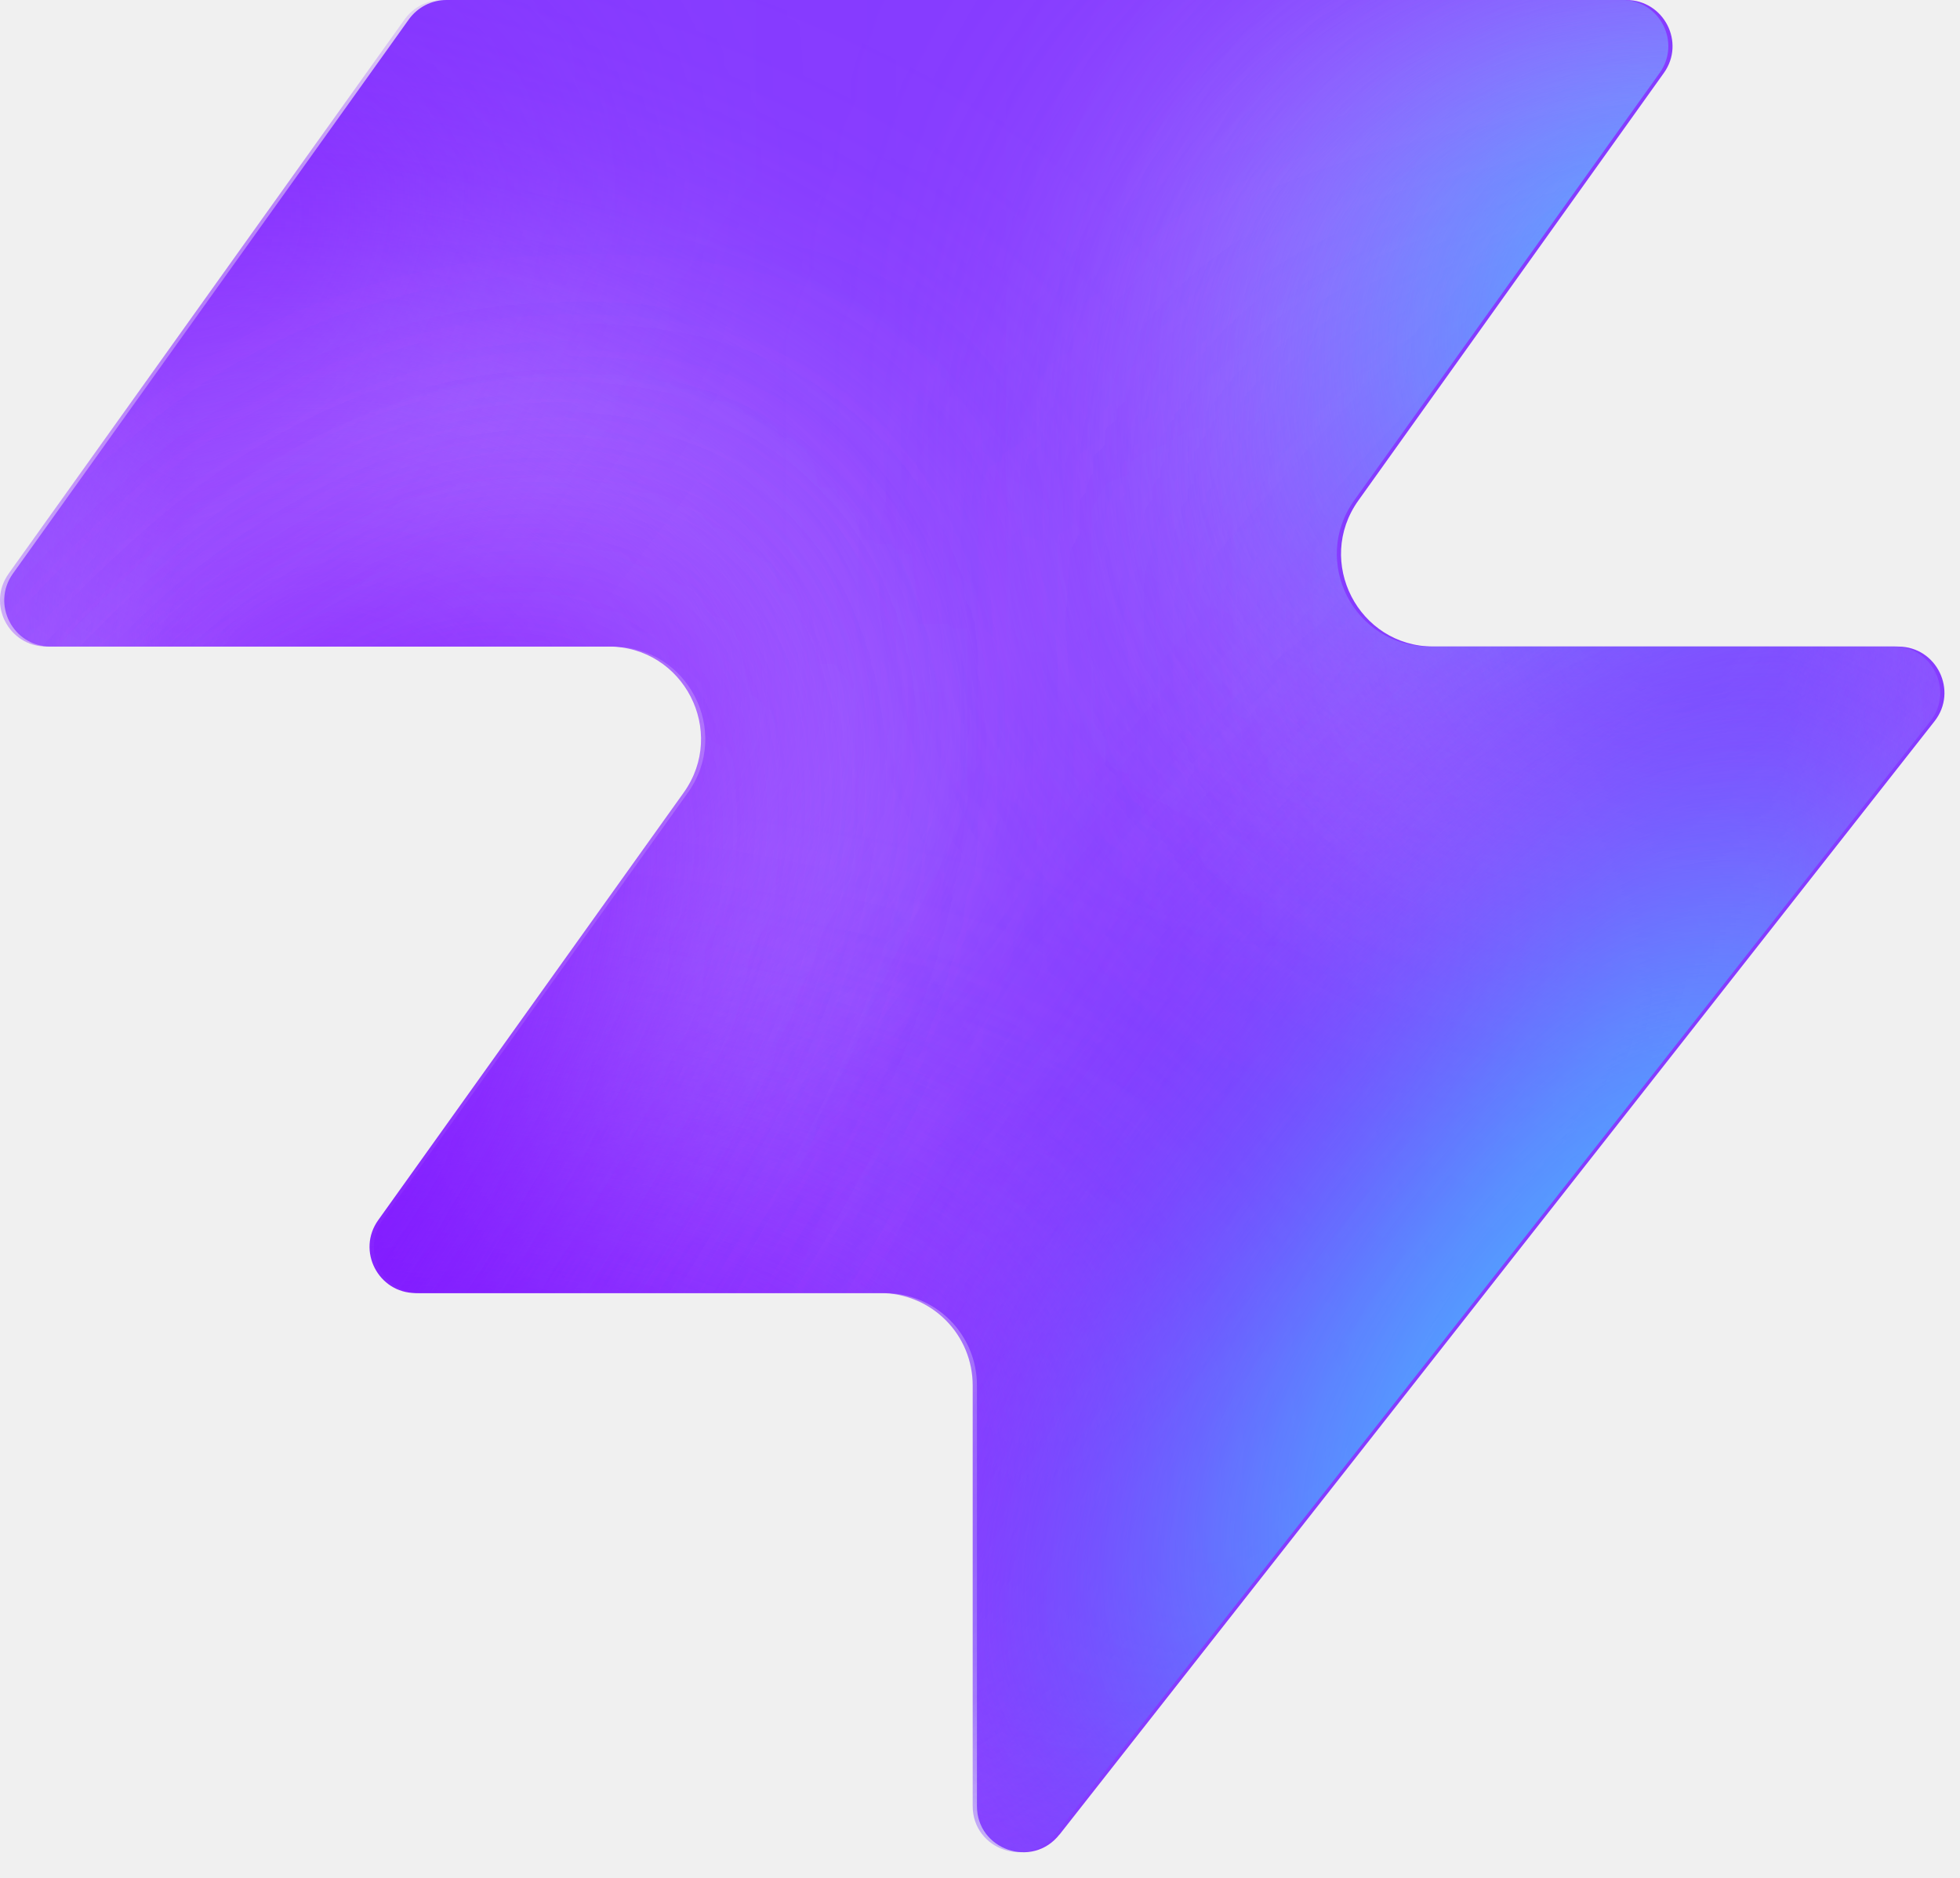
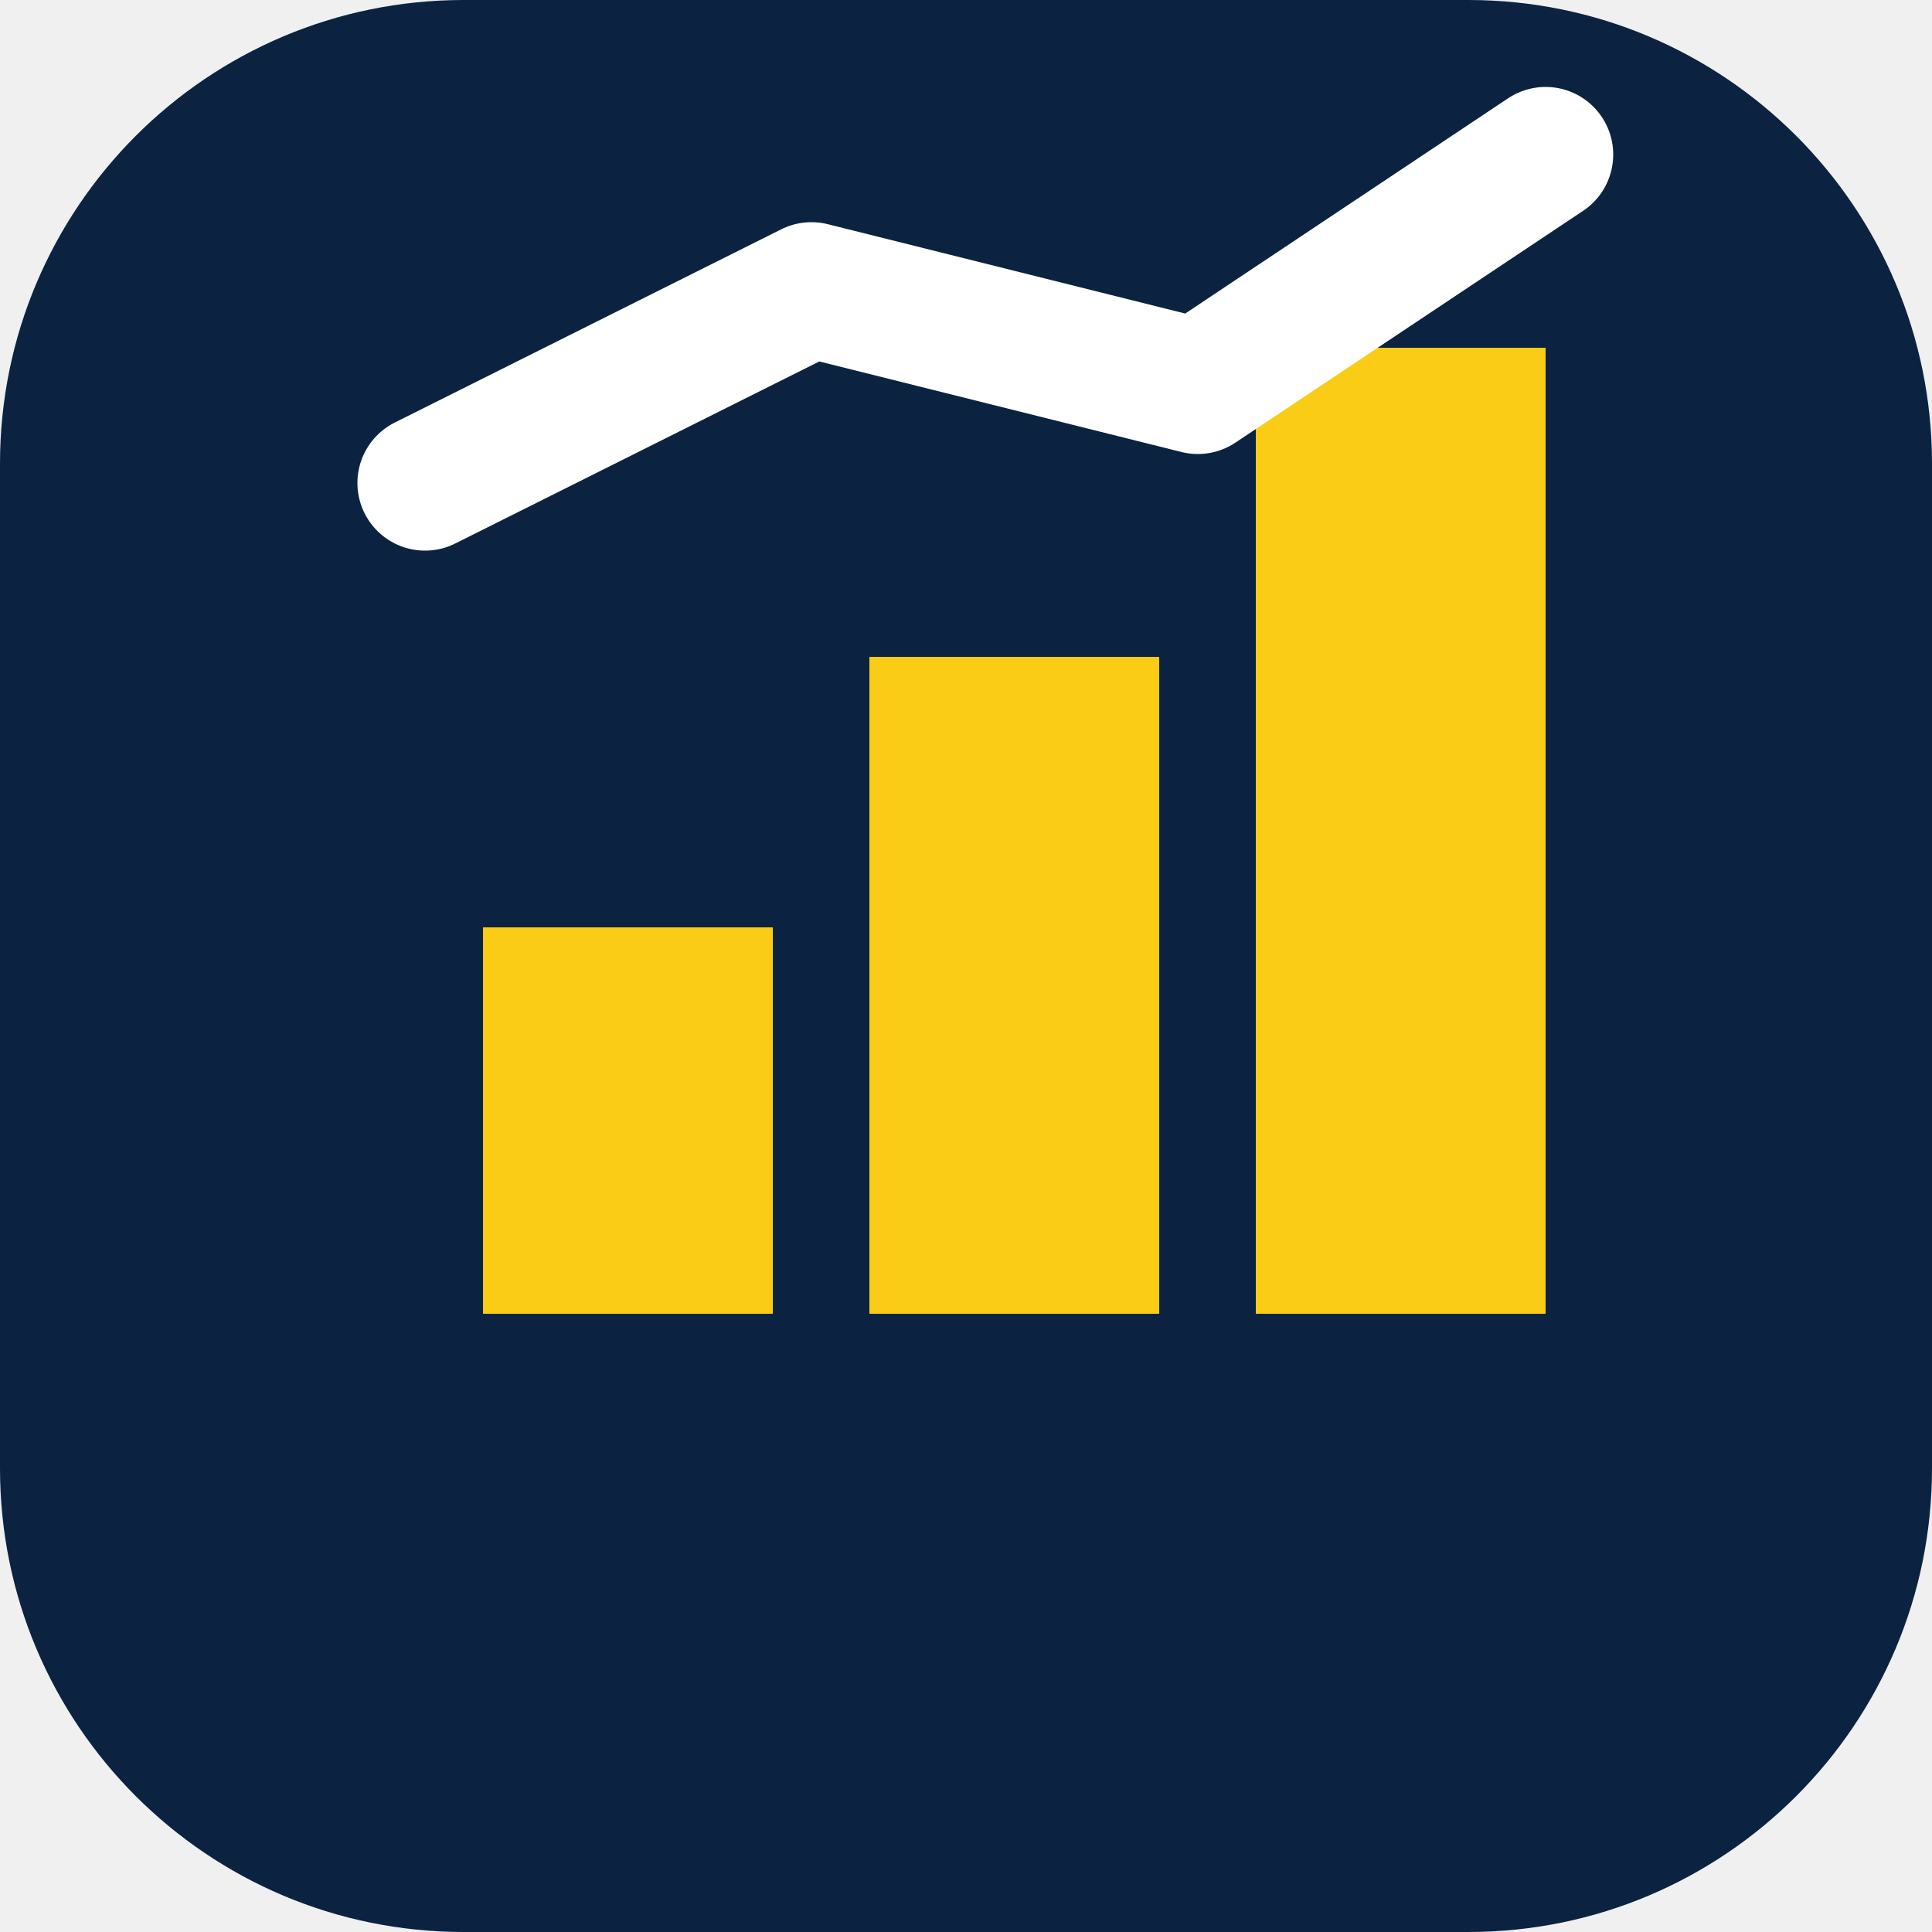
- <svg xmlns="http://www.w3.org/2000/svg" width="48" height="46" fill="none" viewBox="0 0 48 46">
-   <path fill="#863bff" d="M25.946 44.938c-.664.845-2.021.375-2.021-.698V33.937a2.26 2.26 0 0 0-2.262-2.262H10.287c-.92 0-1.456-1.04-.92-1.788l7.48-10.471c1.07-1.497 0-3.578-1.842-3.578H1.237c-.92 0-1.456-1.04-.92-1.788L10.013.474c.214-.297.556-.474.92-.474h28.894c.92 0 1.456 1.04.92 1.788l-7.48 10.471c-1.07 1.498 0 3.579 1.842 3.579h11.377c.943 0 1.473 1.088.89 1.83L25.947 44.94z" style="fill:#863bff;fill:color(display-p3 .525 .23 1);fill-opacity:1" />
-   <mask id="a" width="48" height="46" x="0" y="0" maskUnits="userSpaceOnUse" style="mask-type:alpha">
-     <path fill="#000" d="M25.842 44.938c-.664.844-2.021.375-2.021-.698V33.937a2.26 2.26 0 0 0-2.262-2.262H10.183c-.92 0-1.456-1.04-.92-1.788l7.48-10.471c1.07-1.498 0-3.579-1.842-3.579H1.133c-.92 0-1.456-1.04-.92-1.787L9.91.473c.214-.297.556-.474.92-.474h28.894c.92 0 1.456 1.04.92 1.788l-7.48 10.471c-1.07 1.498 0 3.578 1.842 3.578h11.377c.943 0 1.473 1.088.89 1.832L25.843 44.94z" style="fill:#000;fill-opacity:1" />
-   </mask>
-   <g mask="url(#a)">
-     <g filter="url(#b)">
-       <ellipse cx="5.508" cy="14.704" fill="#ede6ff" rx="5.508" ry="14.704" style="fill:#ede6ff;fill:color(display-p3 .927 .903 1);fill-opacity:1" transform="matrix(.00324 1 1 -.00324 -4.47 31.516)" />
-     </g>
-     <g filter="url(#c)">
-       <ellipse cx="10.399" cy="29.851" fill="#ede6ff" rx="10.399" ry="29.851" style="fill:#ede6ff;fill:color(display-p3 .927 .903 1);fill-opacity:1" transform="matrix(.00324 1 1 -.00324 -39.328 7.883)" />
-     </g>
-     <g filter="url(#d)">
-       <ellipse cx="5.508" cy="30.487" fill="#7e14ff" rx="5.508" ry="30.487" style="fill:#7e14ff;fill:color(display-p3 .492 .077 1);fill-opacity:1" transform="rotate(89.814 -25.913 -14.639)scale(1 -1)" />
-     </g>
-     <g filter="url(#e)">
-       <ellipse cx="5.508" cy="30.599" fill="#7e14ff" rx="5.508" ry="30.599" style="fill:#7e14ff;fill:color(display-p3 .492 .077 1);fill-opacity:1" transform="rotate(89.814 -32.644 -3.334)scale(1 -1)" />
-     </g>
-     <g filter="url(#f)">
-       <ellipse cx="5.508" cy="30.599" fill="#7e14ff" rx="5.508" ry="30.599" style="fill:#7e14ff;fill:color(display-p3 .492 .077 1);fill-opacity:1" transform="matrix(.00324 1 1 -.00324 -34.34 30.47)" />
-     </g>
-     <g filter="url(#g)">
-       <ellipse cx="14.072" cy="22.078" fill="#ede6ff" rx="14.072" ry="22.078" style="fill:#ede6ff;fill:color(display-p3 .927 .903 1);fill-opacity:1" transform="rotate(93.35 24.506 48.493)scale(-1 1)" />
-     </g>
-     <g filter="url(#h)">
-       <ellipse cx="3.47" cy="21.501" fill="#7e14ff" rx="3.47" ry="21.501" style="fill:#7e14ff;fill:color(display-p3 .492 .077 1);fill-opacity:1" transform="rotate(89.009 28.708 47.59)scale(-1 1)" />
-     </g>
-     <g filter="url(#i)">
-       <ellipse cx="3.47" cy="21.501" fill="#7e14ff" rx="3.47" ry="21.501" style="fill:#7e14ff;fill:color(display-p3 .492 .077 1);fill-opacity:1" transform="rotate(89.009 28.708 47.59)scale(-1 1)" />
-     </g>
-     <g filter="url(#j)">
-       <ellipse cx=".387" cy="8.972" fill="#7e14ff" rx="4.407" ry="29.108" style="fill:#7e14ff;fill:color(display-p3 .492 .077 1);fill-opacity:1" transform="rotate(39.51 .387 8.972)" />
-     </g>
-     <g filter="url(#k)">
-       <ellipse cx="47.523" cy="-6.092" fill="#7e14ff" rx="4.407" ry="29.108" style="fill:#7e14ff;fill:color(display-p3 .492 .077 1);fill-opacity:1" transform="rotate(37.892 47.523 -6.092)" />
-     </g>
-     <g filter="url(#l)">
-       <ellipse cx="41.412" cy="6.333" fill="#47bfff" rx="5.971" ry="9.665" style="fill:#47bfff;fill:color(display-p3 .28 .748 1);fill-opacity:1" transform="rotate(37.892 41.412 6.333)" />
-     </g>
-     <g filter="url(#m)">
-       <ellipse cx="-1.879" cy="38.332" fill="#7e14ff" rx="4.407" ry="29.108" style="fill:#7e14ff;fill:color(display-p3 .492 .077 1);fill-opacity:1" transform="rotate(37.892 -1.88 38.332)" />
-     </g>
-     <g filter="url(#n)">
-       <ellipse cx="-1.879" cy="38.332" fill="#7e14ff" rx="4.407" ry="29.108" style="fill:#7e14ff;fill:color(display-p3 .492 .077 1);fill-opacity:1" transform="rotate(37.892 -1.88 38.332)" />
-     </g>
-     <g filter="url(#o)">
-       <ellipse cx="35.651" cy="29.907" fill="#7e14ff" rx="4.407" ry="29.108" style="fill:#7e14ff;fill:color(display-p3 .492 .077 1);fill-opacity:1" transform="rotate(37.892 35.651 29.907)" />
-     </g>
-     <g filter="url(#p)">
-       <ellipse cx="38.418" cy="32.4" fill="#47bfff" rx="5.971" ry="15.297" style="fill:#47bfff;fill:color(display-p3 .28 .748 1);fill-opacity:1" transform="rotate(37.892 38.418 32.4)" />
-     </g>
-   </g>
-   <defs>
-     <filter id="b" width="60.045" height="41.654" x="-19.77" y="16.149" color-interpolation-filters="sRGB" filterUnits="userSpaceOnUse">
-       <feFlood flood-opacity="0" result="BackgroundImageFix" />
-       <feBlend in="SourceGraphic" in2="BackgroundImageFix" result="shape" />
-       <feGaussianBlur result="effect1_foregroundBlur_2002_17158" stdDeviation="7.659" />
-     </filter>
-     <filter id="c" width="90.34" height="51.437" x="-54.613" y="-7.533" color-interpolation-filters="sRGB" filterUnits="userSpaceOnUse">
-       <feFlood flood-opacity="0" result="BackgroundImageFix" />
-       <feBlend in="SourceGraphic" in2="BackgroundImageFix" result="shape" />
-       <feGaussianBlur result="effect1_foregroundBlur_2002_17158" stdDeviation="7.659" />
-     </filter>
-     <filter id="d" width="79.355" height="29.4" x="-49.64" y="2.03" color-interpolation-filters="sRGB" filterUnits="userSpaceOnUse">
-       <feFlood flood-opacity="0" result="BackgroundImageFix" />
-       <feBlend in="SourceGraphic" in2="BackgroundImageFix" result="shape" />
-       <feGaussianBlur result="effect1_foregroundBlur_2002_17158" stdDeviation="4.596" />
-     </filter>
-     <filter id="e" width="79.579" height="29.4" x="-45.045" y="20.029" color-interpolation-filters="sRGB" filterUnits="userSpaceOnUse">
-       <feFlood flood-opacity="0" result="BackgroundImageFix" />
-       <feBlend in="SourceGraphic" in2="BackgroundImageFix" result="shape" />
-       <feGaussianBlur result="effect1_foregroundBlur_2002_17158" stdDeviation="4.596" />
-     </filter>
-     <filter id="f" width="79.579" height="29.4" x="-43.513" y="21.178" color-interpolation-filters="sRGB" filterUnits="userSpaceOnUse">
-       <feFlood flood-opacity="0" result="BackgroundImageFix" />
-       <feBlend in="SourceGraphic" in2="BackgroundImageFix" result="shape" />
-       <feGaussianBlur result="effect1_foregroundBlur_2002_17158" stdDeviation="4.596" />
-     </filter>
-     <filter id="g" width="74.749" height="58.852" x="15.756" y="-17.901" color-interpolation-filters="sRGB" filterUnits="userSpaceOnUse">
-       <feFlood flood-opacity="0" result="BackgroundImageFix" />
-       <feBlend in="SourceGraphic" in2="BackgroundImageFix" result="shape" />
-       <feGaussianBlur result="effect1_foregroundBlur_2002_17158" stdDeviation="7.659" />
-     </filter>
-     <filter id="h" width="61.377" height="25.362" x="23.548" y="2.284" color-interpolation-filters="sRGB" filterUnits="userSpaceOnUse">
-       <feFlood flood-opacity="0" result="BackgroundImageFix" />
-       <feBlend in="SourceGraphic" in2="BackgroundImageFix" result="shape" />
-       <feGaussianBlur result="effect1_foregroundBlur_2002_17158" stdDeviation="4.596" />
-     </filter>
-     <filter id="i" width="61.377" height="25.362" x="23.548" y="2.284" color-interpolation-filters="sRGB" filterUnits="userSpaceOnUse">
-       <feFlood flood-opacity="0" result="BackgroundImageFix" />
-       <feBlend in="SourceGraphic" in2="BackgroundImageFix" result="shape" />
-       <feGaussianBlur result="effect1_foregroundBlur_2002_17158" stdDeviation="4.596" />
-     </filter>
-     <filter id="j" width="56.045" height="63.649" x="-27.636" y="-22.853" color-interpolation-filters="sRGB" filterUnits="userSpaceOnUse">
-       <feFlood flood-opacity="0" result="BackgroundImageFix" />
-       <feBlend in="SourceGraphic" in2="BackgroundImageFix" result="shape" />
-       <feGaussianBlur result="effect1_foregroundBlur_2002_17158" stdDeviation="4.596" />
-     </filter>
-     <filter id="k" width="54.814" height="64.646" x="20.116" y="-38.415" color-interpolation-filters="sRGB" filterUnits="userSpaceOnUse">
-       <feFlood flood-opacity="0" result="BackgroundImageFix" />
-       <feBlend in="SourceGraphic" in2="BackgroundImageFix" result="shape" />
-       <feGaussianBlur result="effect1_foregroundBlur_2002_17158" stdDeviation="4.596" />
-     </filter>
-     <filter id="l" width="33.541" height="35.313" x="24.641" y="-11.323" color-interpolation-filters="sRGB" filterUnits="userSpaceOnUse">
-       <feFlood flood-opacity="0" result="BackgroundImageFix" />
-       <feBlend in="SourceGraphic" in2="BackgroundImageFix" result="shape" />
-       <feGaussianBlur result="effect1_foregroundBlur_2002_17158" stdDeviation="4.596" />
-     </filter>
-     <filter id="m" width="54.814" height="64.646" x="-29.286" y="6.009" color-interpolation-filters="sRGB" filterUnits="userSpaceOnUse">
-       <feFlood flood-opacity="0" result="BackgroundImageFix" />
-       <feBlend in="SourceGraphic" in2="BackgroundImageFix" result="shape" />
-       <feGaussianBlur result="effect1_foregroundBlur_2002_17158" stdDeviation="4.596" />
-     </filter>
-     <filter id="n" width="54.814" height="64.646" x="-29.286" y="6.009" color-interpolation-filters="sRGB" filterUnits="userSpaceOnUse">
-       <feFlood flood-opacity="0" result="BackgroundImageFix" />
-       <feBlend in="SourceGraphic" in2="BackgroundImageFix" result="shape" />
-       <feGaussianBlur result="effect1_foregroundBlur_2002_17158" stdDeviation="4.596" />
-     </filter>
-     <filter id="o" width="54.814" height="64.646" x="8.244" y="-2.416" color-interpolation-filters="sRGB" filterUnits="userSpaceOnUse">
-       <feFlood flood-opacity="0" result="BackgroundImageFix" />
-       <feBlend in="SourceGraphic" in2="BackgroundImageFix" result="shape" />
-       <feGaussianBlur result="effect1_foregroundBlur_2002_17158" stdDeviation="4.596" />
-     </filter>
-     <filter id="p" width="39.409" height="43.623" x="18.713" y="10.588" color-interpolation-filters="sRGB" filterUnits="userSpaceOnUse">
-       <feFlood flood-opacity="0" result="BackgroundImageFix" />
-       <feBlend in="SourceGraphic" in2="BackgroundImageFix" result="shape" />
-       <feGaussianBlur result="effect1_foregroundBlur_2002_17158" stdDeviation="4.596" />
-     </filter>
-   </defs>
+ <svg xmlns="http://www.w3.org/2000/svg" viewBox="0 0 100 100">
+   <rect width="100" height="100" rx="24" fill="#0B2341" />
+   <path d="M25 68 L25 48 L40 48 L40 68 Z" fill="#FACC15" />
+   <path d="M45 68 L45 34 L60 34 L60 68 Z" fill="#FACC15" />
+   <path d="M65 68 L65 18 L80 18 L80 68 Z" fill="#FACC15" />
+   <path d="M22 25 L42 15 L62 20 L80 8" stroke="#FFFFFF" stroke-width="7" fill="none" stroke-linecap="round" stroke-linejoin="round" />
</svg>
